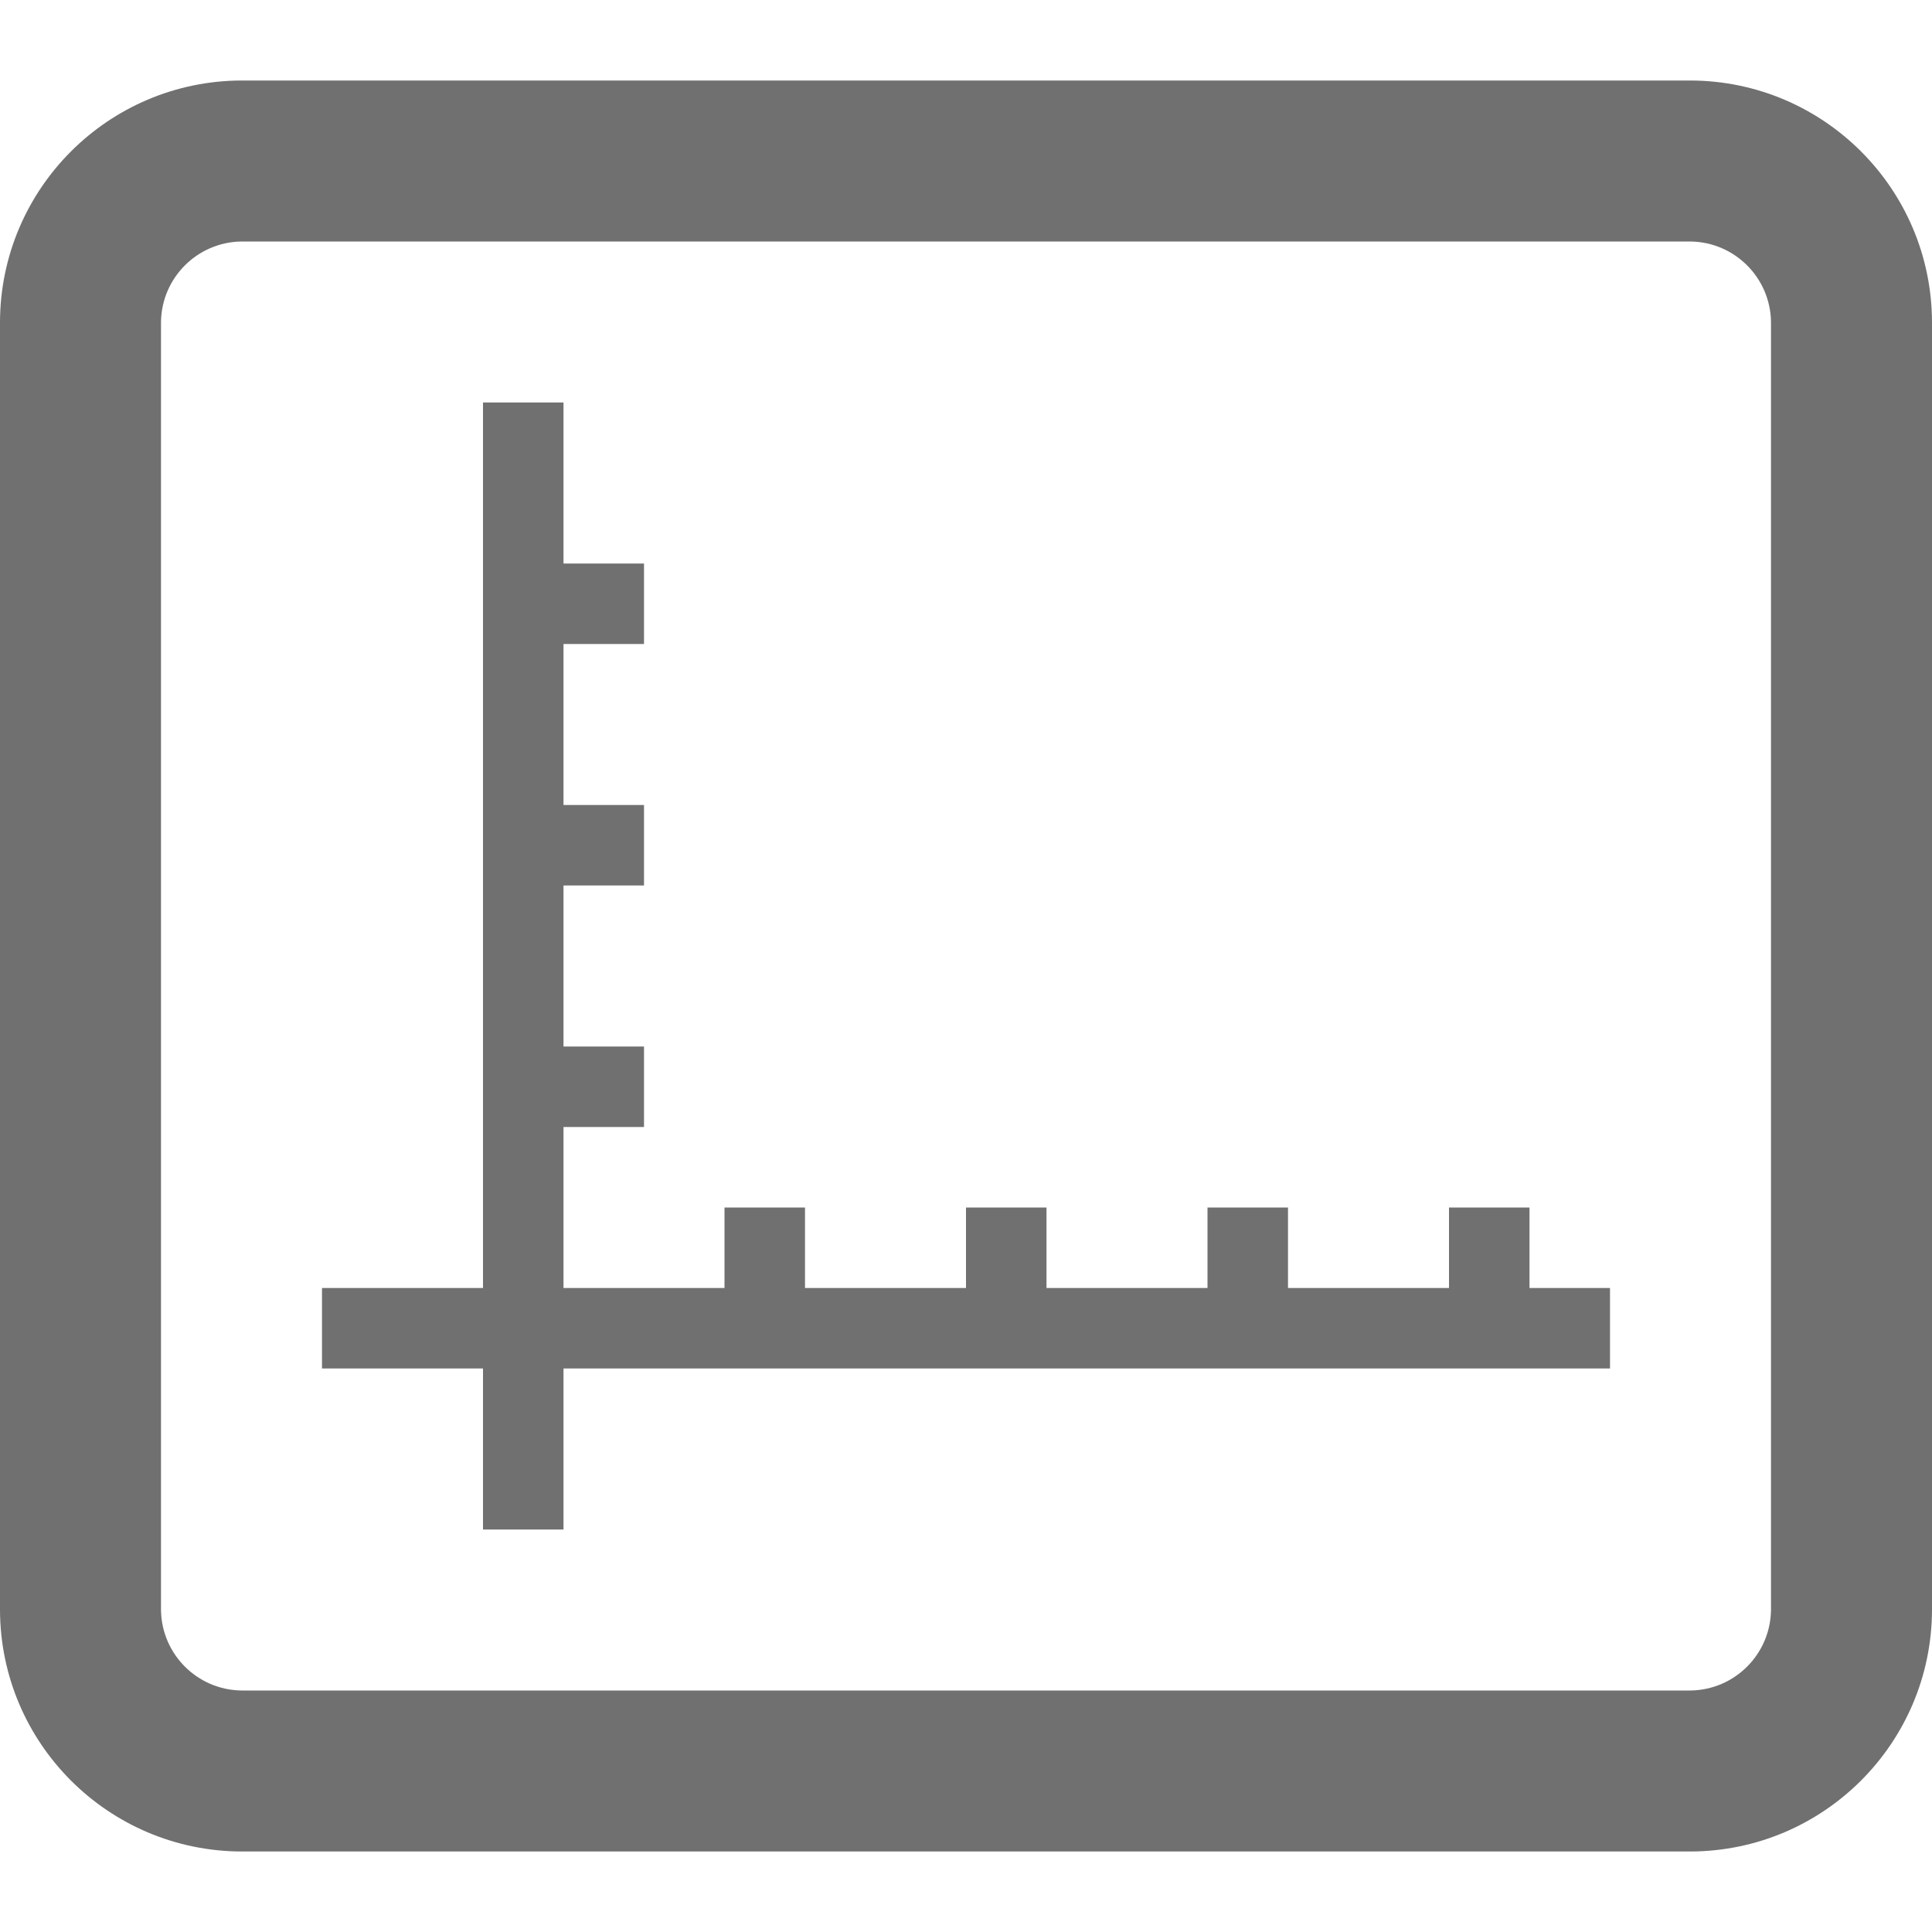
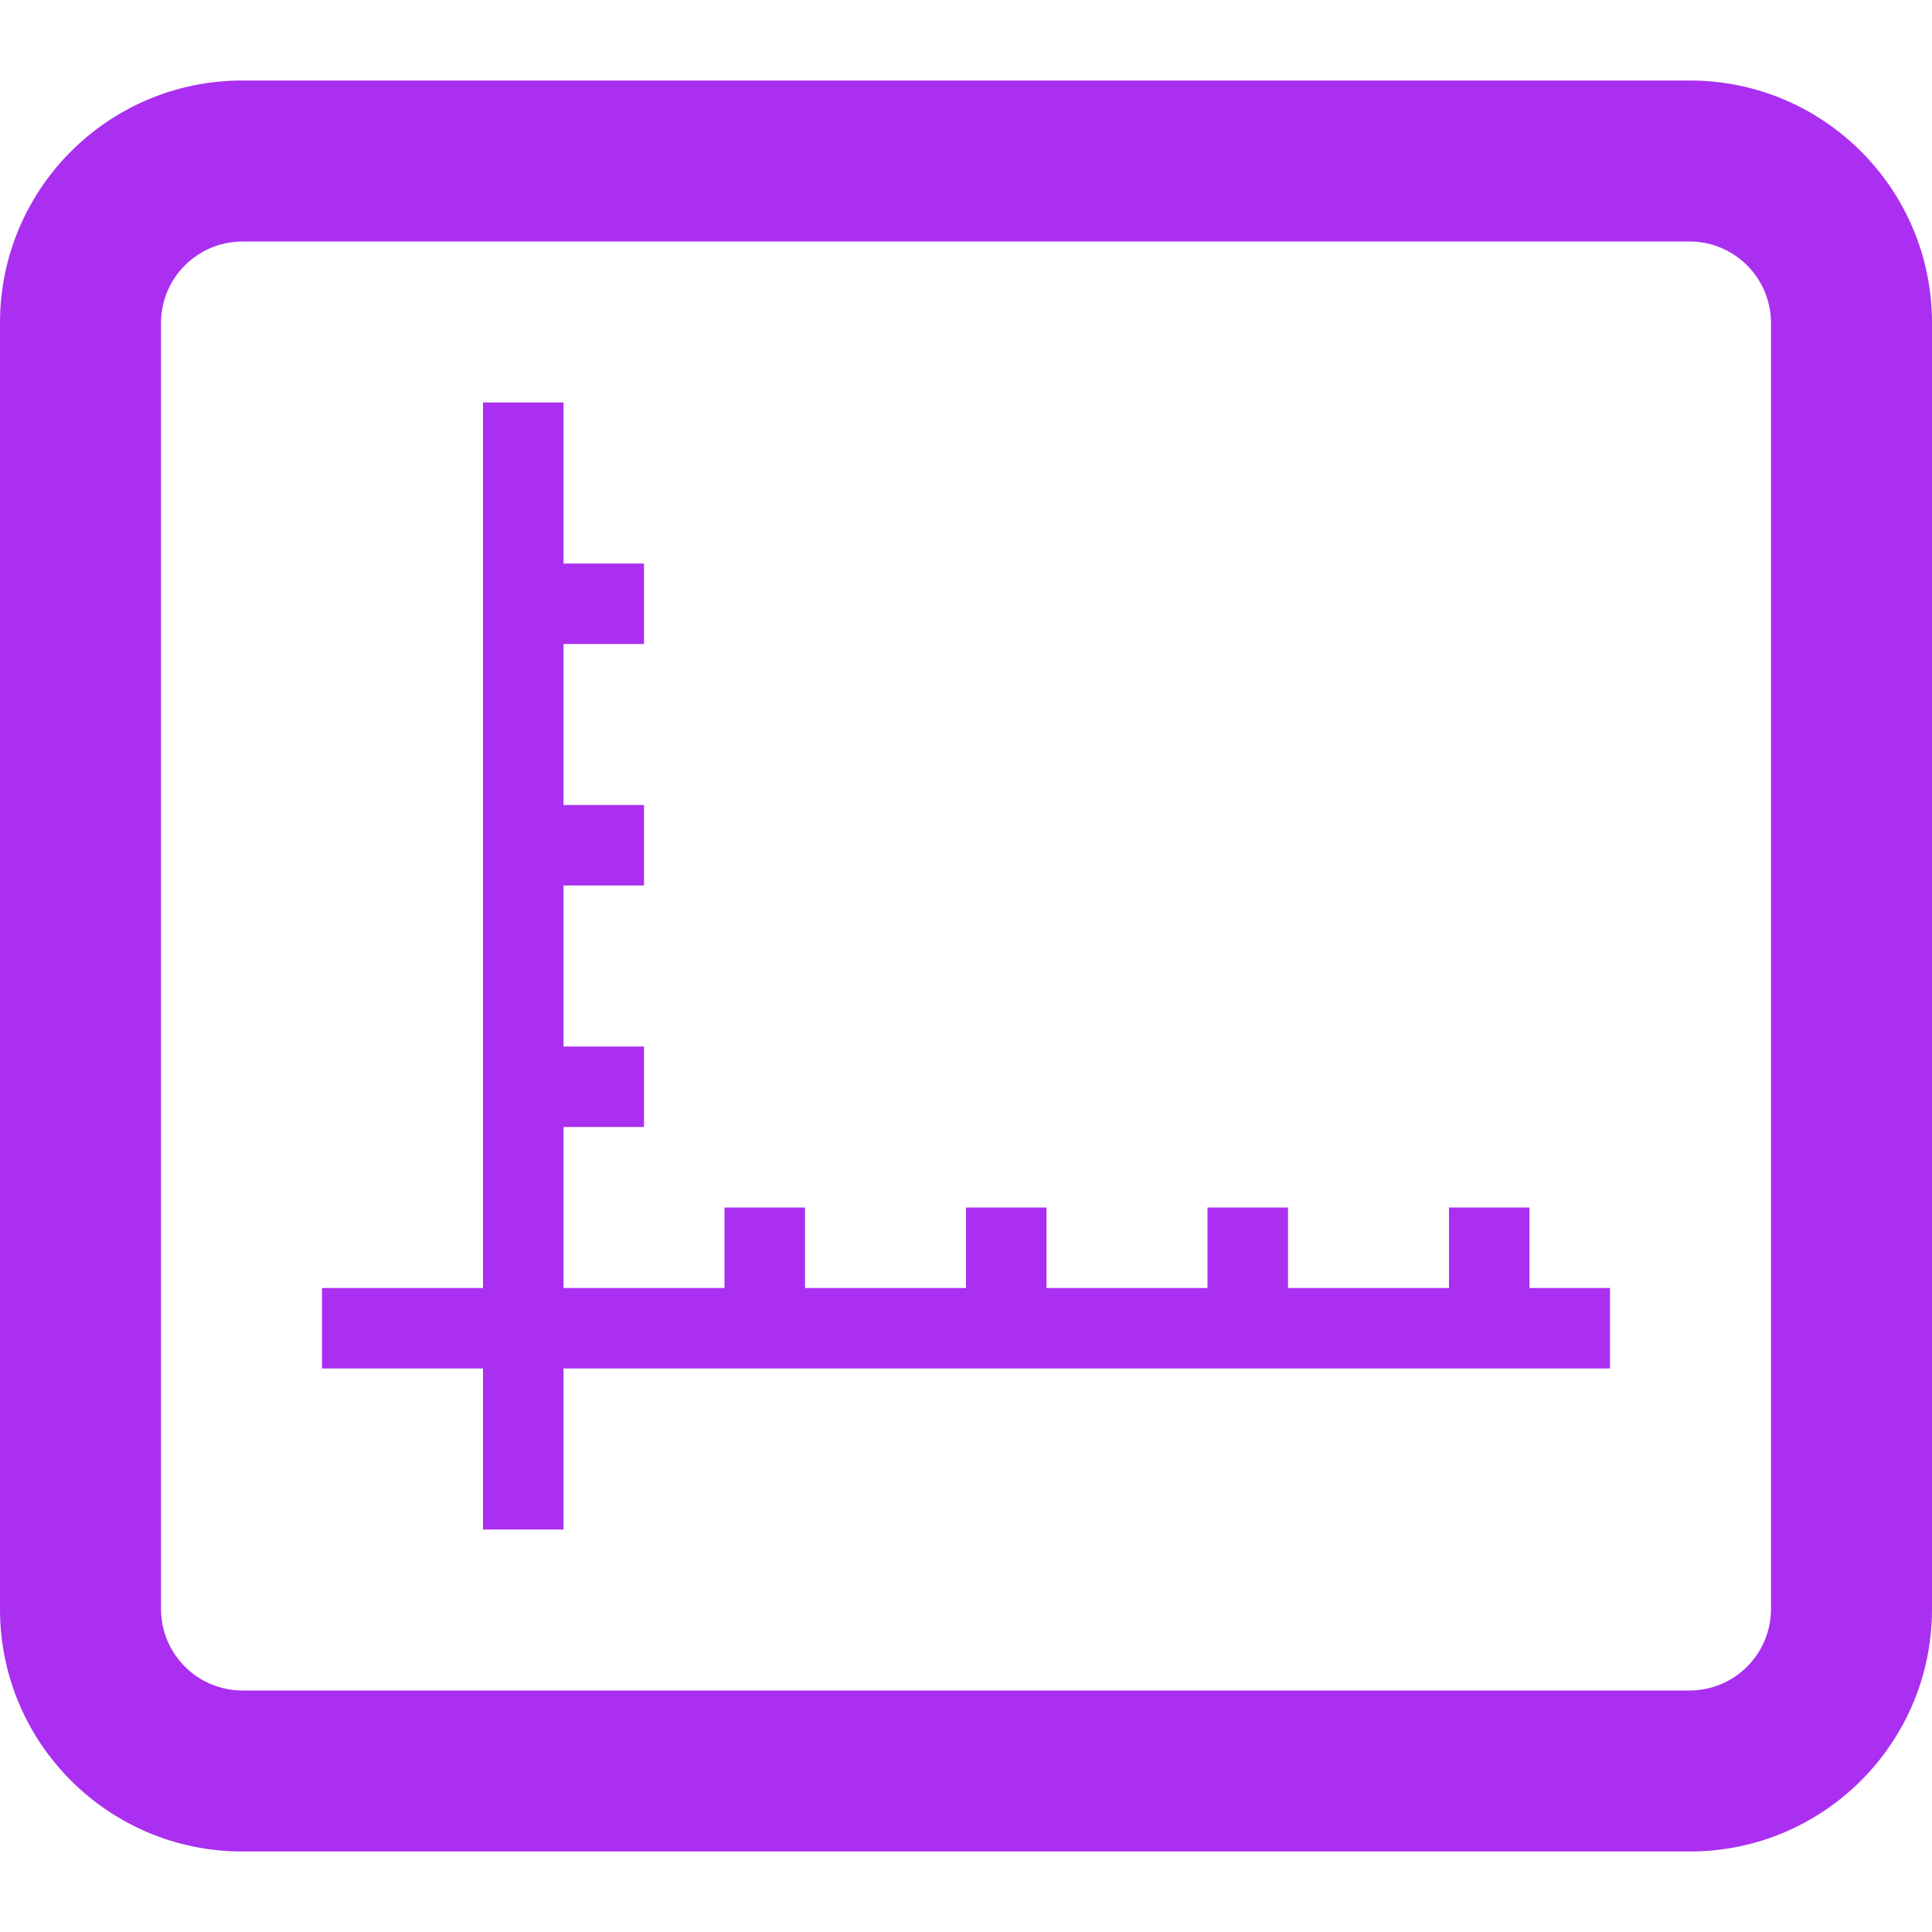
<svg xmlns="http://www.w3.org/2000/svg" width="18" height="18" viewBox="0 0 18 18">
  <g fill="none" fill-rule="evenodd">
    <path d="M0 0h18v18H0z" />
-     <path d="M14.25 12v-.75h-.75V12H12v-.75h-.75V12h-1.5v-.75H9V12H7.5v-.75h-.75V12h-1.5v-1.5H6v-.75h-.75v-1.5H6V7.5h-.75V6H6v-.75h-.75v-1.5H4.5V12H3v.75h1.5v1.5h.75v-1.5H15V12h-.75zM15.75.75H2.25A2.257 2.257 0 0 0 0 3v12a2.257 2.257 0 0 0 2.25 2.25h13.5A2.257 2.257 0 0 0 18 15V3A2.257 2.257 0 0 0 15.75.75zm0 1.5a.76.76 0 0 1 .75.75v12a.76.76 0 0 1-.75.75H2.25A.76.76 0 0 1 1.5 15V3a.76.76 0 0 1 .75-.75h13.5z" fill="#707070" />
+     <path d="M14.25 12v-.75h-.75V12H12v-.75h-.75V12h-1.5v-.75H9V12H7.5v-.75h-.75V12h-1.5v-1.5H6v-.75h-.75v-1.5H6V7.5h-.75V6H6v-.75h-.75v-1.5H4.5V12H3v.75h1.5v1.5h.75v-1.5H15V12h-.75zM15.75.75H2.25A2.257 2.257 0 0 0 0 3v12a2.257 2.257 0 0 0 2.25 2.25h13.5A2.257 2.257 0 0 0 18 15V3A2.257 2.257 0 0 0 15.75.75zm0 1.5a.76.76 0 0 1 .75.75v12a.76.76 0 0 1-.75.75H2.25A.76.76 0 0 1 1.5 15V3a.76.76 0 0 1 .75-.75h13.5z" fill="#aa2ff0" />
  </g>
</svg>
